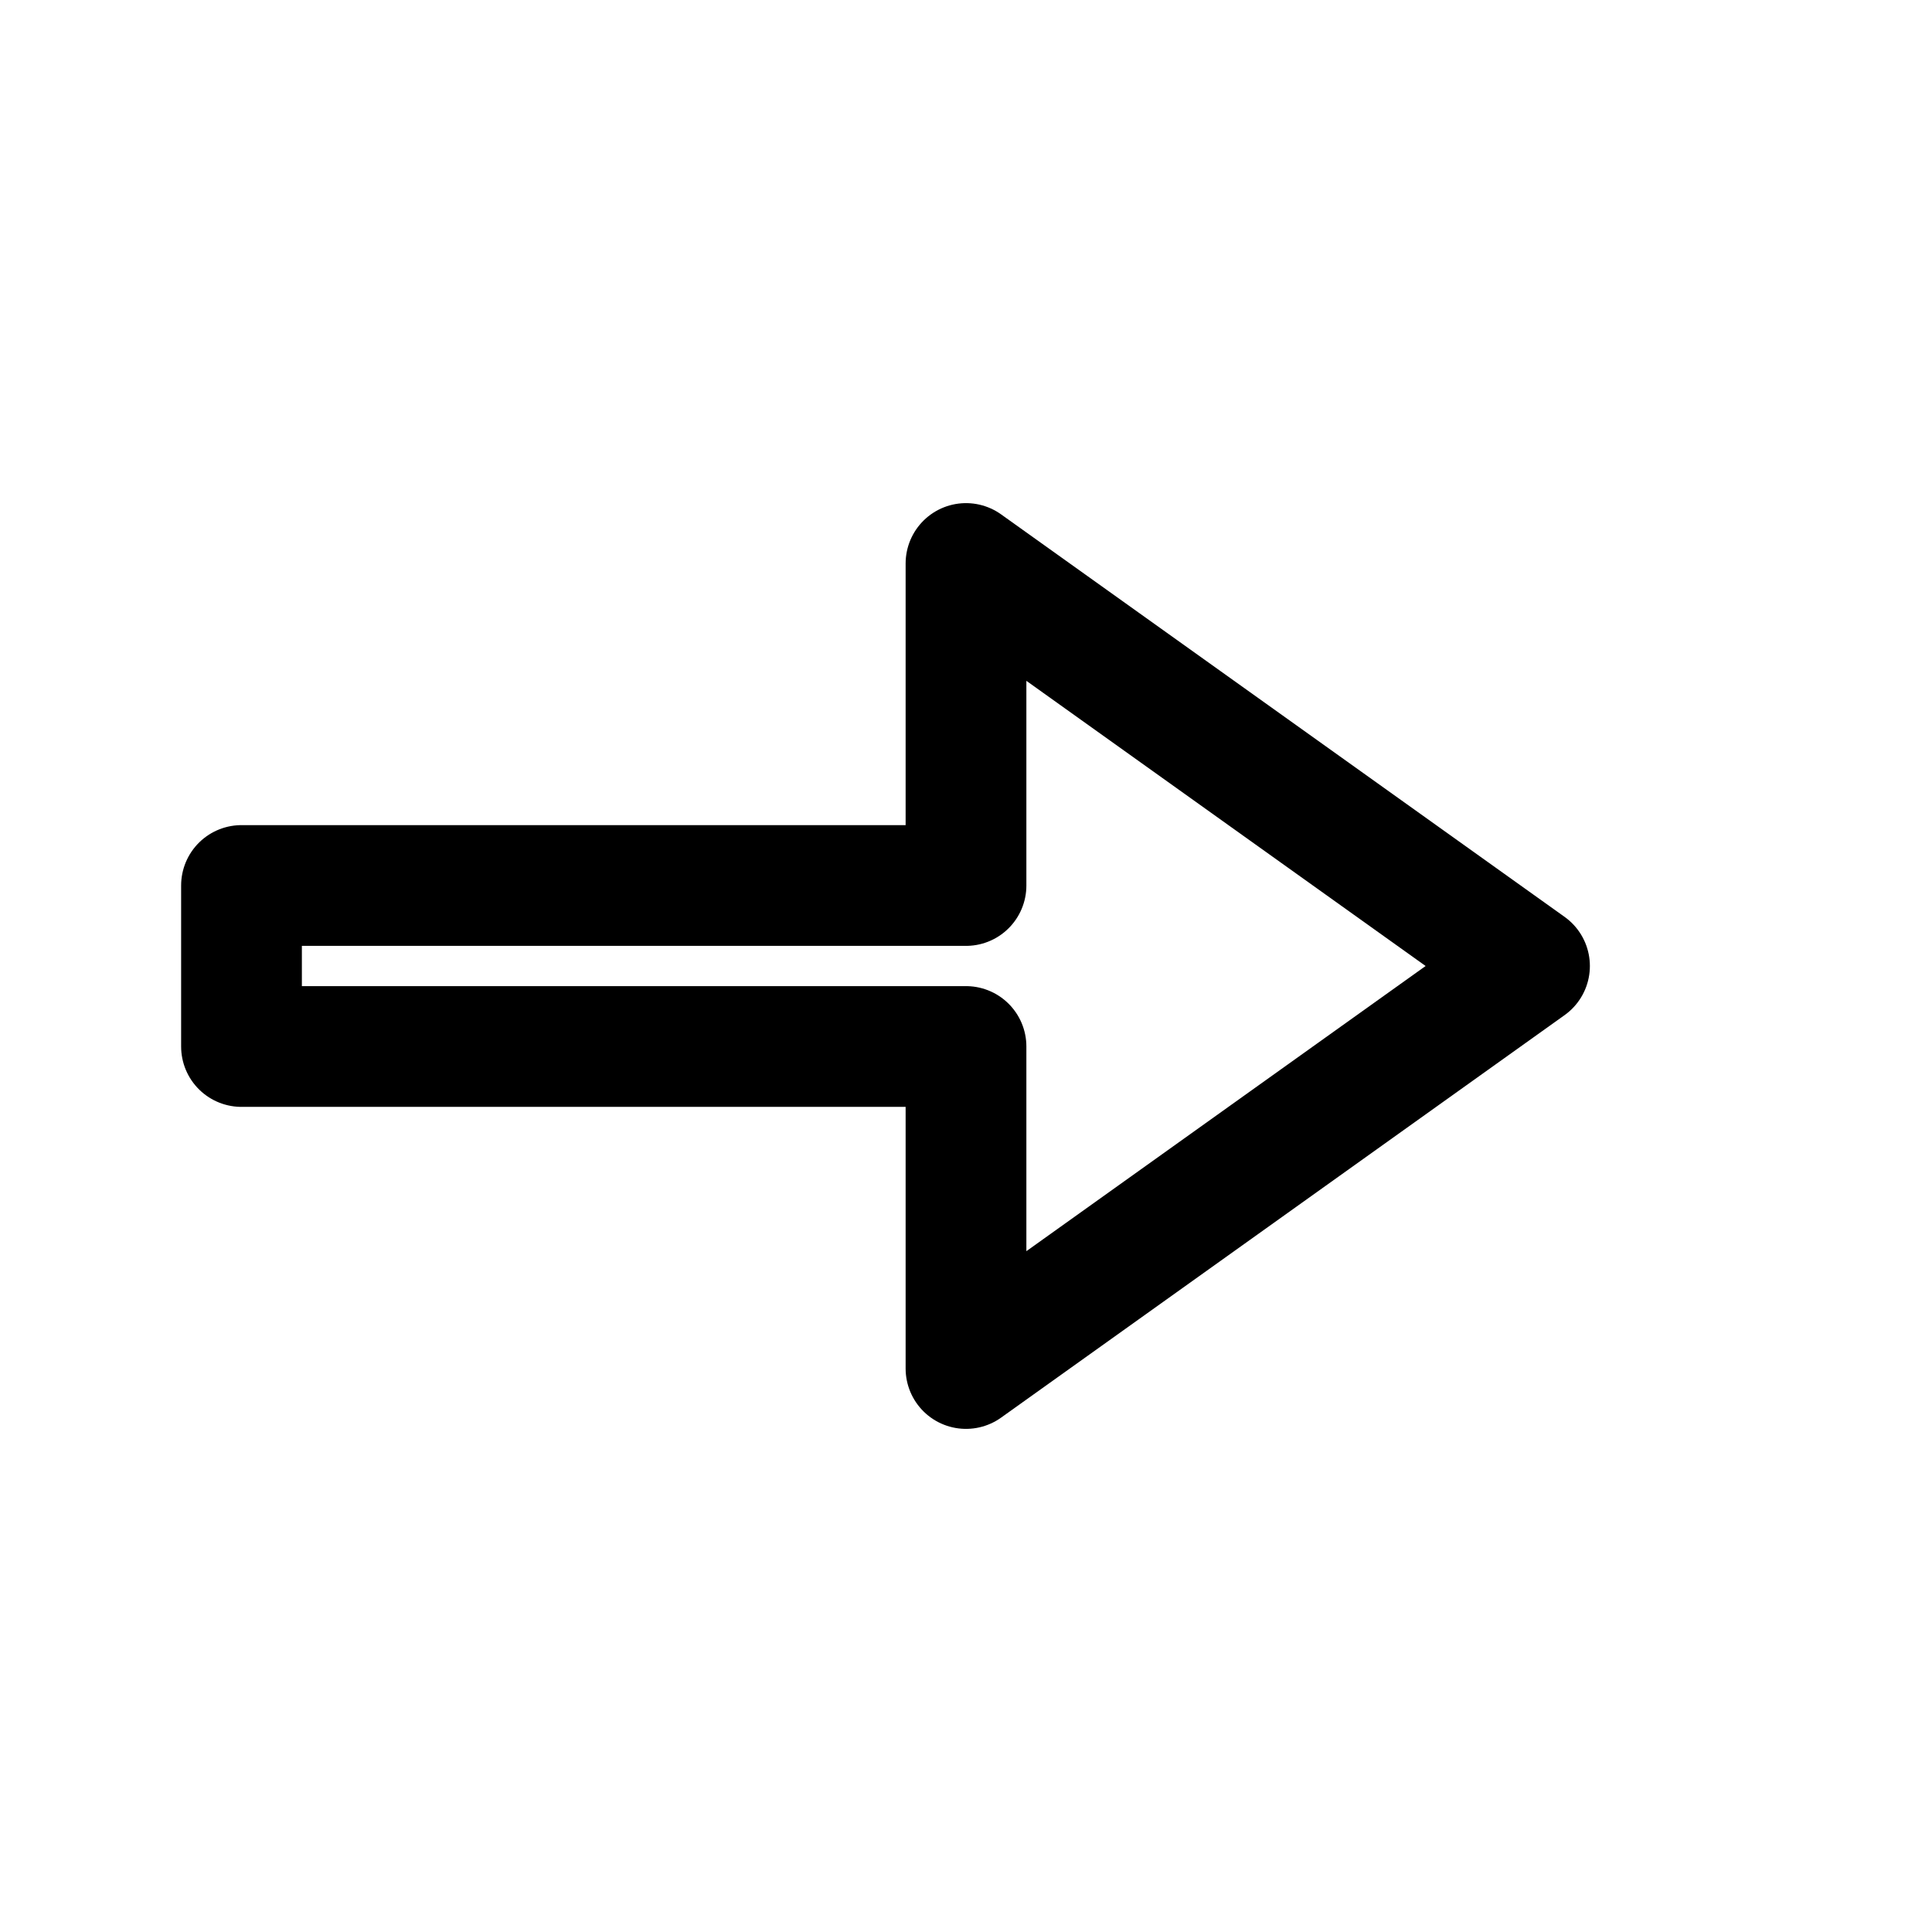
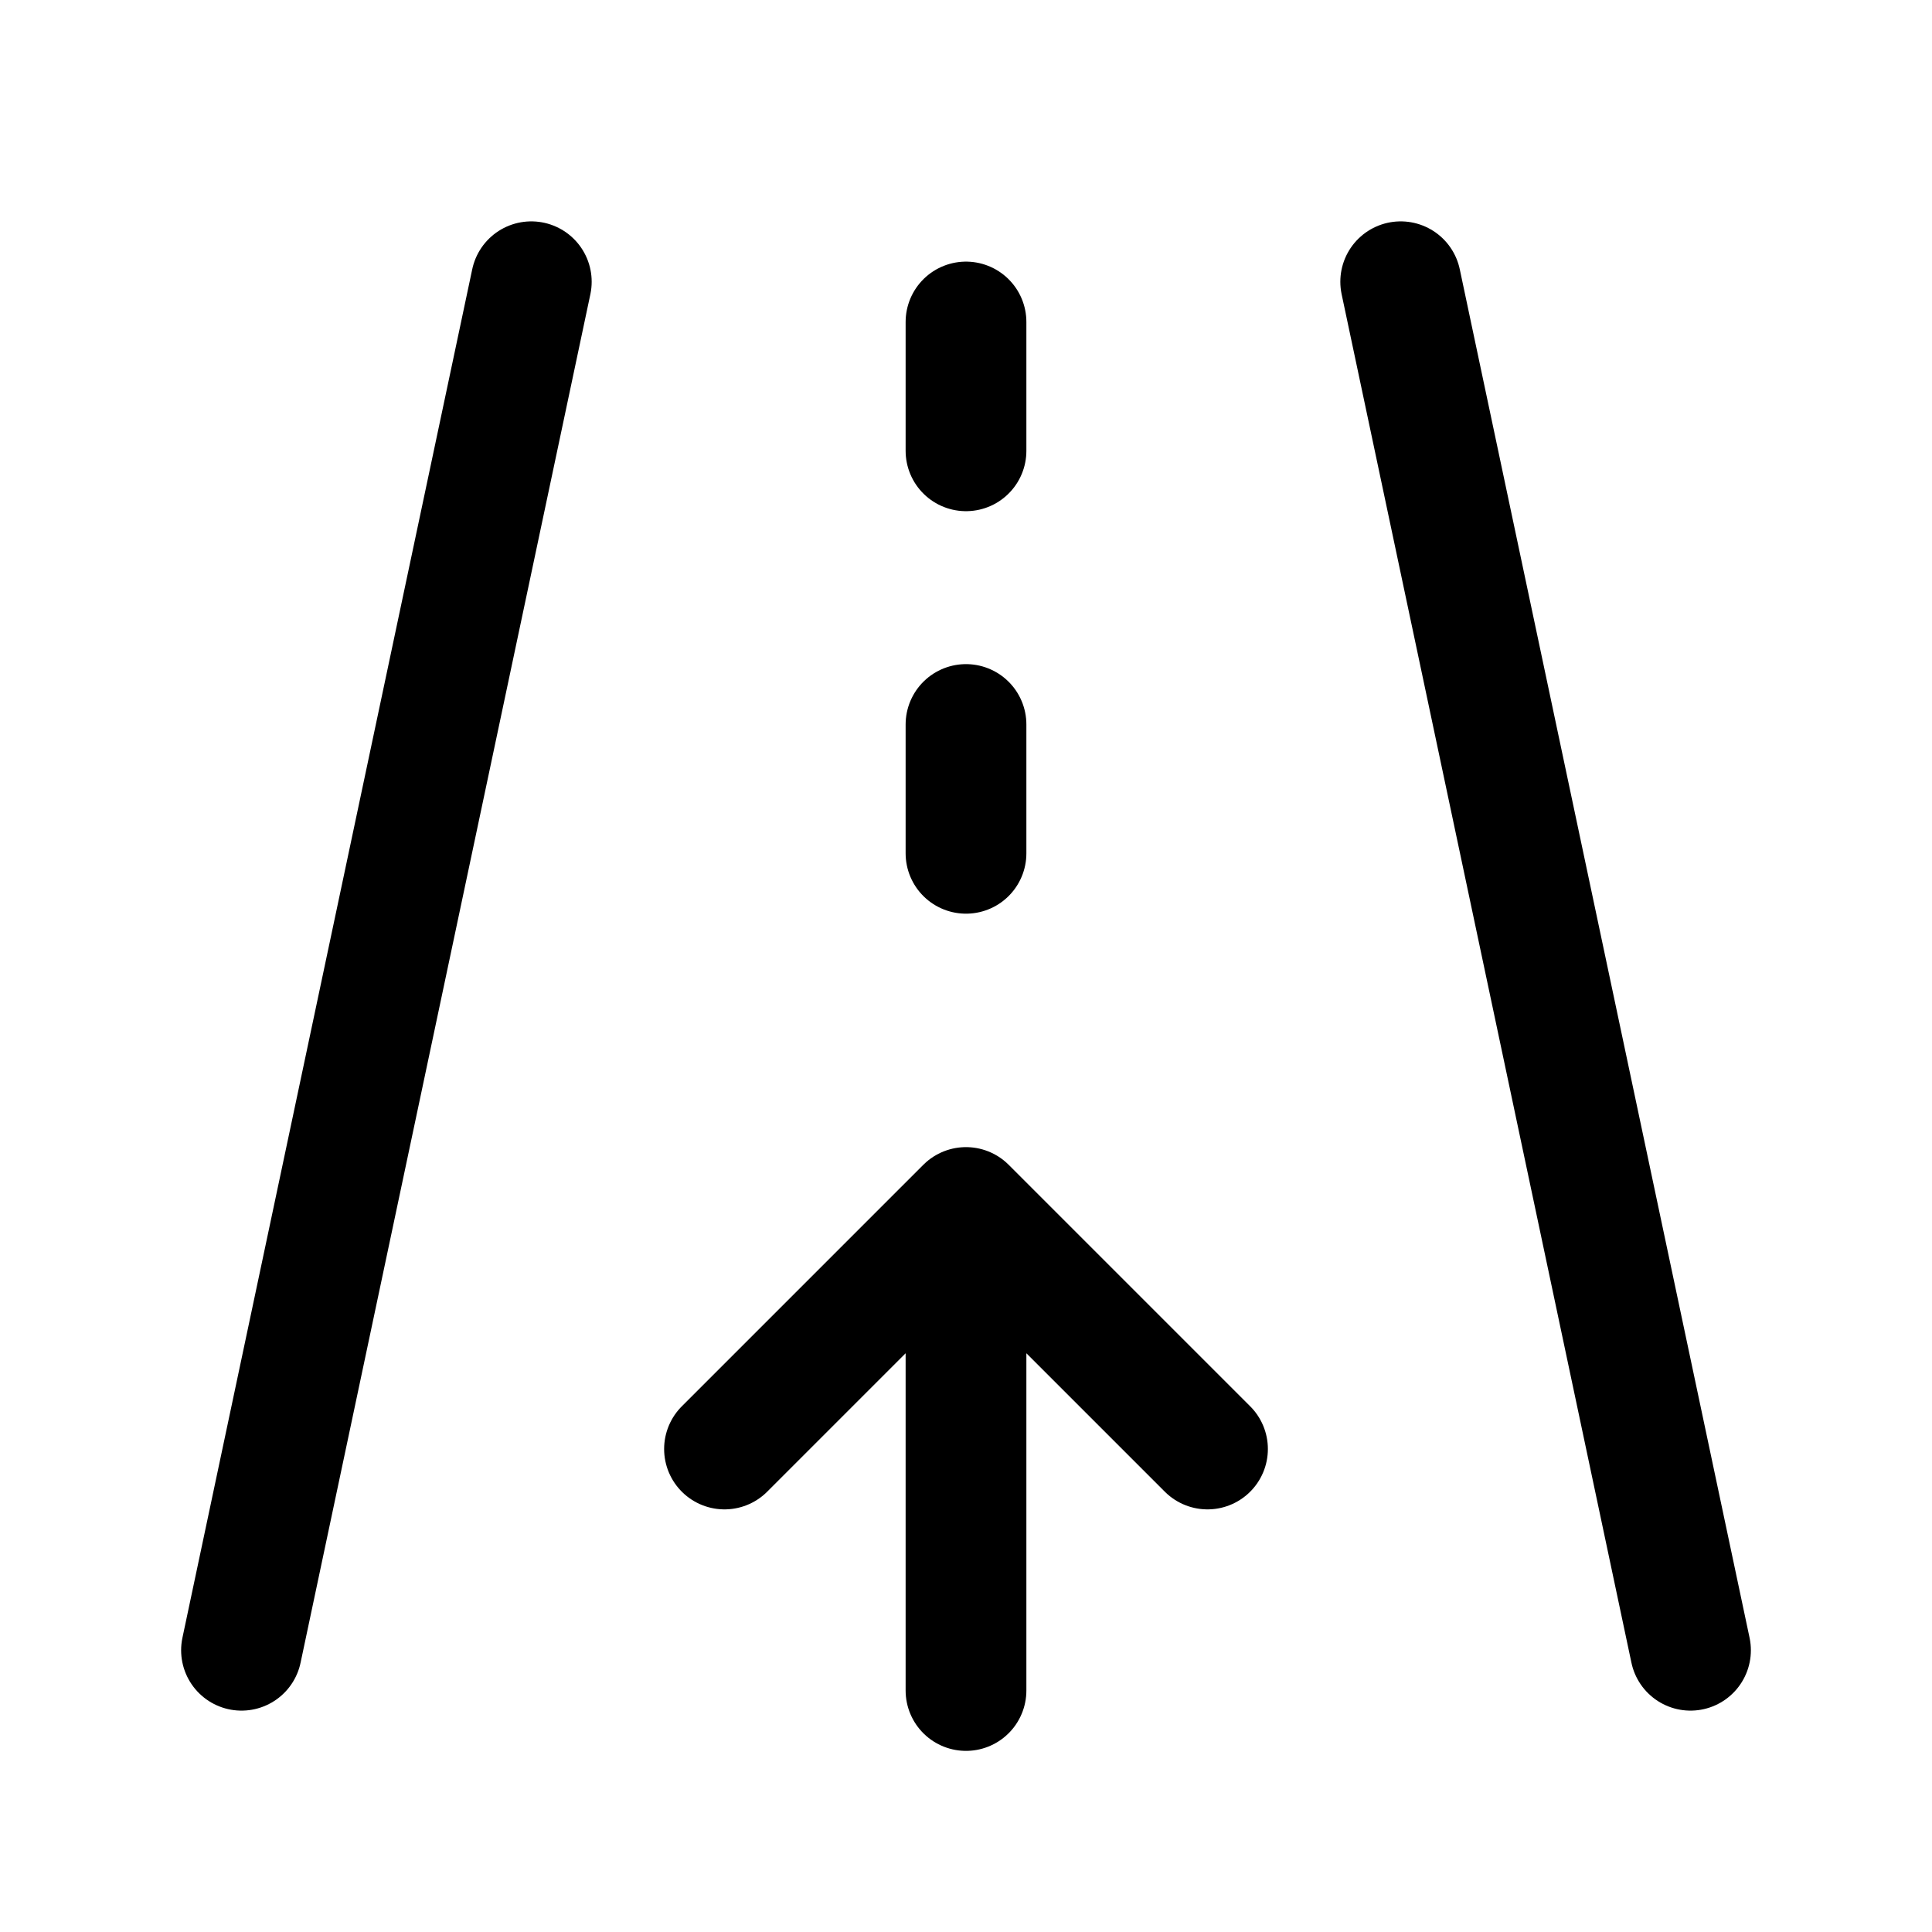
<svg xmlns="http://www.w3.org/2000/svg" width="24" height="24" viewBox="0 0 24 24" fill="none" stroke="black" stroke-width="1.5" stroke-linecap="round" stroke-linejoin="round">
-   <path d="M3 11h9V7l7 5-7 5v-4H3z" />
+   <path d="M3 20.5l3.6-17M21 20.5l-3.6-17M12 4v1.6M12 9v1.6" />
+   <path d="M12 21v-5.5M9 18l3-3 3 3" />
</svg>
